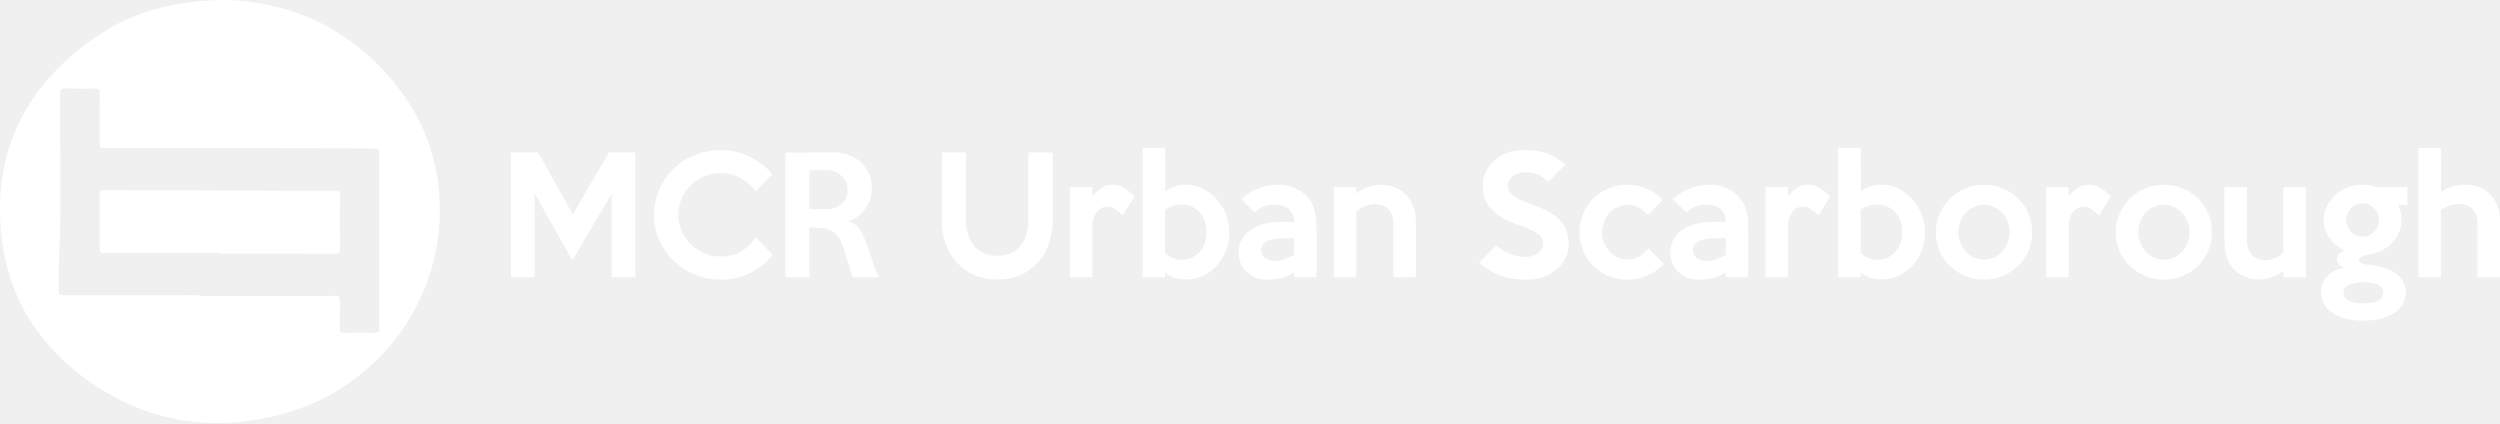
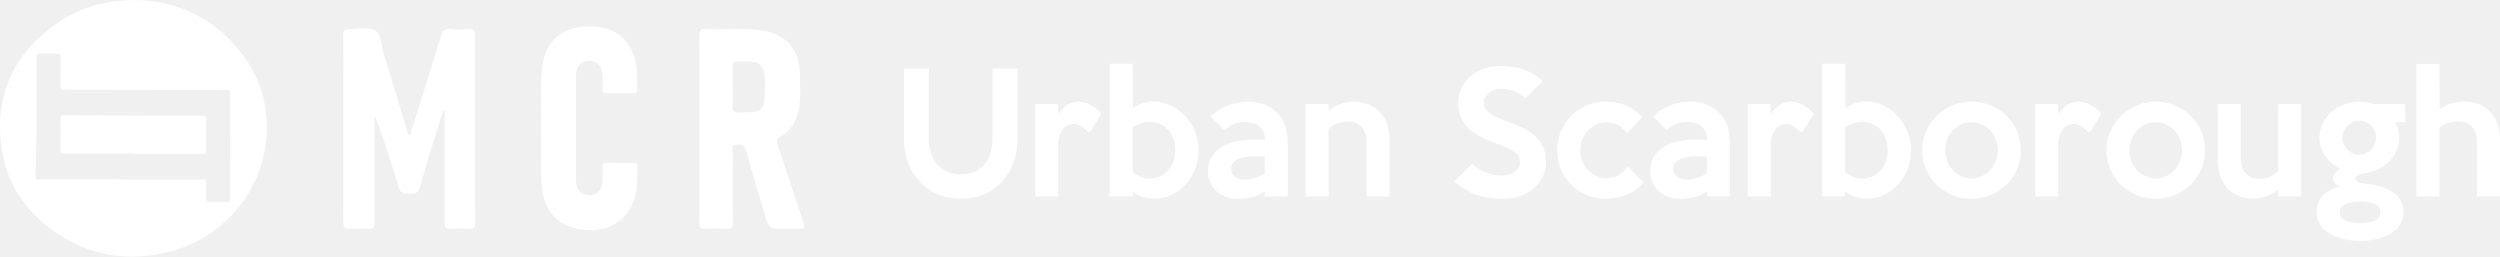
- <svg xmlns="http://www.w3.org/2000/svg" version="1.1" id="Layer_1" x="0px" y="0px" width="2366.195px" height="400.41px" viewBox="0 0 2366.195 400.41" enable-background="new 0 0 2366.195 400.41" xml:space="preserve">
-   <path fill="#FFFFFF" d="M365.24,69.157C323.19,22.949,269.938,1.177,213.04,0c-47.317,0.391-86.814,10.758-121.666,34.564  C24.592,80.187-7.623,143.346,1.527,224.609c6.556,58.223,36.256,103.996,84.069,137.185c54.895,38.1,115.529,47.405,179.917,30.574  c84.647-22.131,145.667-95.753,150.437-182.244C418.918,156.342,401.457,108.957,365.24,69.157z M359.103,310.007  c0.016,4.254-1.229,5.088-5.155,4.974c-9.585-0.288-19.187-0.204-28.779-0.028c-2.865,0.052-3.659-0.759-3.603-3.62  c0.188-8.971-0.096-17.948,0.156-26.918c0.096-3.393-0.687-4.373-4.25-4.361c-42.864,0.145-85.725,0.092-128.589,0.092  c0-0.242,0-0.486,0-0.726c-43.016,0-86.028-0.044-129.044,0.076c-3.44,0.012-4.497-0.774-4.374-4.337  c0.375-10.512,0.04-21.053,0.523-31.561c2.374-51.583,0.407-103.195,0.93-154.786c0.04-4.07,0.966-5.184,5.048-5.036  c9.273,0.332,18.571,0.26,27.849,0.024c3.536-0.092,4.721,0.742,4.665,4.513c-0.228,15.626,0.04,31.257-0.191,46.887  c-0.056,3.847,0.954,4.836,4.816,4.836c73.343,0.02,146.686,0.188,220.032,0.343c11.604,0.024,23.208,0.171,34.813,0.184  c3.539,0.004,5.199,0.686,5.183,5.107C358.919,200.448,358.939,255.229,359.103,310.007z" />
-   <path fill="#FFFFFF" d="M208.124,239.395c-36.352,0-72.7-0.064-109.053,0.092c-3.89,0.016-4.832-1.045-4.784-4.864  c0.224-16.858,0.184-33.724,0.02-50.582c-0.028-3.232,0.826-4.15,4.106-4.138c73.159,0.323,146.326,0.555,219.485,0.694  c3.073,0.004,3.831,0.87,3.803,3.863c-0.136,17.011-0.172,34.03,0.02,51.041c0.04,3.607-0.854,4.629-4.553,4.609  c-36.348-0.145-72.696-0.084-109.044-0.084C208.124,239.813,208.124,239.602,208.124,239.395z" />
+ <svg xmlns="http://www.w3.org/2000/svg" version="1.1" id="Layer_1" x="0px" y="0px" width="3900.488px" height="400.41px" viewBox="0 0 3900.488 400.41" enable-background="new 0 0 3900.488 400.41" xml:space="preserve">
+   <g>
+     <path fill="#FFFFFF" d="M691.324,172.515c-12.168,39.816-24.896,79.474-36.121,119.555c-3.006,10.725-9.016,9.865-16.691,9.844   c-7.625-0.025-13.688,0.877-16.729-9.76c-10.793-37.789-23.109-75.139-37.332-112.458c0,3.886,0,7.765,0,11.657   c0,51.801-0.158,103.609,0.166,155.413c0.055,7.722-1.624,10.928-9.943,10.286c-9.46-0.731-19.084-0.817-28.529,0.021   c-8.91,0.791-10.613-2.504-10.568-10.849c0.347-67.426,0.197-134.847,0.197-202.267c0-29.716,0.238-59.428-0.183-89.132   c-0.108-7.458,1.839-9.895,9.448-9.476c13.663,0.756,30.337-4.22,40.234,1.984c9.875,6.196,9.523,24.339,13.561,37.256   c12.479,39.851,24.509,79.848,36.664,119.806c0.766,2.531,0.936,5.282,3.947,7.455c16.252-51.813,32.646-103.313,48.396-155.019   c2.6-8.493,5.568-12.708,15.242-11.546c9.006,1.087,18.33,0.988,27.375,0.029c9.58-1.018,10.824,3.023,10.799,11.36   c-0.266,96.372-0.275,192.744,0.021,289.122c0.023,8.572-1.58,12.229-10.951,11.285c-9.06-0.914-18.324-0.787-27.396-0.023   c-8.073,0.686-9.334-2.685-9.302-9.771c0.244-54.475,0.14-108.939,0.14-163.416c0-3.77,0-7.545,0-11.32   C692.947,172.538,692.136,172.526,691.324,172.515z" />
+     <path fill="#FFFFFF" d="M844.111,200.139c1.188-31.577-1.715-63.238,1.617-94.753c4.256-40.28,31.092-64.041,71.949-64.417   c42.639-0.393,69.277,21.901,75.039,62.266c1.666,11.777,1.18,23.543,1.643,35.325c0.217,5.481-1.727,7.296-7.174,7.168   c-13.328-0.301-26.658-0.301-39.984,0c-5.463,0.128-7.396-1.699-7.193-7.18c0.293-7.978,0.354-16.026-0.305-23.977   c-1.021-12.297-8.352-19.298-19.586-19.639c-11.291-0.341-18.918,6.153-21.086,18.183c-0.467,2.601-0.455,5.308-0.455,7.968   c-0.021,52.552-0.027,105.113,0.014,157.665c0.008,3.027,0.098,6.143,0.769,9.066c2.577,11.318,9.968,16.975,21.188,16.547   c10.99-0.414,18.057-6.901,19.104-18.688c0.741-8.316,0.563-16.74,0.377-25.111c-0.104-4.834,1.436-6.795,6.506-6.695   c13.707,0.257,27.422,0.128,41.135,0.06c3.758-0.019,6.685,0.218,6.656,5.296c-0.104,18.627,0.639,37.313-6.011,55.235   c-12.069,32.601-44.088,49.501-82.491,43.47c-34.898-5.477-56.224-27.625-60.033-63.029   C842.396,263.376,845.341,231.723,844.111,200.139z" />
+     <path fill="#FFFFFF" d="M1091.175,199.81c0-47.999,0.27-96.001-0.229-143.995c-0.084-8.815,2.395-10.875,10.801-10.477   c29.252,1.399,58.682-2.261,87.82,2.237c36.689,5.661,57.998,30.093,58.383,67.268c0.192,18.611,1.768,37.315-1.666,55.856   c-3.355,18.143-12.144,32.874-27.986,42.431c-6.256,3.771-6.932,6.95-4.693,13.563c13.506,39.896,26.168,80.098,39.861,119.932   c3.261,9.479,0.814,11.023-7.916,10.382c-8.336-0.604-16.748-0.128-25.131-0.128c-20.844,0-20.813-0.011-26.793-20.413   c-9.916-33.896-20.449-67.624-29.467-101.748c-2.838-10.735-9.435-8.88-16.189-8.522c-8.758,0.455-4.393,7.572-4.43,11.347   c-0.375,36.563-0.492,73.141-0.018,109.704c0.109,8.202-2.277,10.326-10.13,9.81c-10.616-0.705-21.375-0.845-31.976,0.029   c-9.108,0.754-10.479-2.871-10.42-10.995C1091.359,297.332,1091.175,248.564,1091.175,199.81z M1143.14,163.385   c-0.771,9.17,1.721,12.281,11.563,12.148c36.59-0.498,37.766-2.237,38.932-38.633c1.424-44.193-11.133-40.632-42.842-40.58   c-0.379,0-0.76,0.035-1.135-0.012c-5.104-0.607-6.52,1.914-6.416,6.671c0.24,10.633,0.072,21.277,0.072,31.921   C1143.313,144.399,1143.925,153.951,1143.14,163.385z" />
+   </g>
+   <g>
+     <path fill="#FFFFFF" d="M321.701,184.46c0.028-2.993-0.73-3.859-3.803-3.863c-73.159-0.139-146.326-0.371-219.485-0.694   c-3.28-0.012-4.134,0.906-4.106,4.138c0.164,16.857,0.204,33.725-0.02,50.582c-0.048,3.818,0.894,4.88,4.784,4.863   c36.353-0.155,72.701-0.092,109.053-0.092c0,0.207,0,0.418,0,0.631c36.348,0,72.696-0.063,109.044,0.084   c3.699,0.021,4.593-1.002,4.553-4.608C321.529,218.49,321.565,201.471,321.701,184.46z" />
+     <path fill="#FFFFFF" d="M365.24,69.157C323.19,22.949,269.938,1.177,213.04,0c-47.317,0.391-86.814,10.758-121.666,34.564   C24.591,80.186-7.623,143.344,1.527,224.609c6.556,58.224,36.257,103.996,84.067,137.185   c54.896,38.098,115.529,47.405,179.917,30.574c84.649-22.131,145.668-95.753,150.438-182.244   C418.918,156.342,401.457,108.957,365.24,69.157z M359.104,310.006c0.016,4.254-1.229,5.088-5.155,4.978   c-9.585-0.288-19.188-0.204-28.779-0.028c-2.865,0.052-3.659-0.759-3.603-3.62c0.188-8.974-0.096-17.948,0.156-26.918   c0.096-3.396-0.687-4.373-4.25-4.358c-42.864,0.146-85.725,0.092-128.589,0.092c-0.002-0.244-0.002-0.488-0.002-0.729   c-43.016,0-86.028-0.044-129.044,0.076c-3.44,0.012-4.497-0.772-4.374-4.337c0.375-10.514,0.04-21.055,0.523-31.563   c2.374-51.583,0.407-103.197,0.93-154.788c0.04-4.07,0.966-5.184,5.048-5.036c9.273,0.332,18.571,0.26,27.849,0.024   c3.536-0.092,4.721,0.742,4.665,4.513c-0.228,15.626,0.04,31.257-0.191,46.887c-0.056,3.847,0.954,4.836,4.816,4.836   c73.343,0.02,146.686,0.188,220.032,0.343c11.604,0.024,23.208,0.171,34.813,0.184c3.539,0.004,5.199,0.686,5.183,5.107   C358.921,200.447,358.941,255.229,359.104,310.006z" />
+   </g>
  <g enable-background="new    ">
-     <path fill="#FFFFFF" d="M601.363,262.445h-22.445v-78.852l-37.211,62.757l-35.734-63.348v79.442h-22.445v-118.13h25.841   l32.781,58.622l34.258-58.622h24.955V262.445z" />
-     <path fill="#FFFFFF" d="M731.453,241.182c-5.907,7.188-13.068,12.897-21.485,17.129s-17.696,6.35-27.834,6.35   c-8.763,0-16.981-1.602-24.659-4.799c-7.679-3.198-14.36-7.554-20.041-13.068c-5.681-5.512-10.161-11.983-13.438-19.417   c-3.276-7.432-4.914-15.431-4.914-23.995s1.638-16.562,4.914-23.995c3.276-7.432,7.757-13.929,13.438-19.491   c5.68-5.561,12.362-9.917,20.041-13.068c7.678-3.149,15.896-4.726,24.659-4.726c10.138,0,19.418,2.118,27.834,6.35   c8.417,4.233,15.431,9.746,21.042,16.538l-15.8,16.243c-3.643-5.217-8.343-9.425-14.102-12.625c-5.759-3.198-12.085-4.8-18.975-4.8   c-5.514,0-10.705,1.06-15.578,3.175c-4.873,2.118-9.132,4.973-12.773,8.564c-3.643,3.595-6.522,7.778-8.638,12.552   c-2.118,4.775-3.175,9.87-3.175,15.283c0,5.315,1.057,10.361,3.175,15.135c2.116,4.776,4.995,8.959,8.638,12.552   c3.641,3.595,7.9,6.448,12.773,8.564c4.873,2.118,10.064,3.175,15.578,3.175c7.284,0,13.733-1.647,19.344-4.947   c5.611-3.297,10.286-7.652,14.028-13.068L731.453,241.182z" />
-     <path fill="#FFFFFF" d="M832.158,262.445h-25.204l-8.396-26.874c-0.884-2.954-1.989-5.66-3.313-8.122   c-1.327-2.459-2.923-4.577-4.788-6.35c-1.866-1.771-4.1-3.149-6.702-4.134c-2.603-0.983-5.671-1.477-9.206-1.477h-8.543v46.956   h-22.592V144.463l46.578-0.147c5.011,0,9.679,0.863,14.002,2.584c4.324,1.724,8.057,4.112,11.202,7.162   c3.143,3.053,5.6,6.645,7.369,10.779c1.768,4.135,2.653,8.615,2.653,13.438c0,3.446-0.54,6.792-1.615,10.041   c-1.075,3.248-2.591,6.252-4.547,9.007c-1.957,2.758-4.277,5.193-6.965,7.31c-2.69,2.118-5.648,3.717-8.874,4.799   c3.714,1.38,6.746,3.373,9.095,5.98c2.349,2.609,4.206,5.735,5.577,9.376c0.683,1.676,1.32,3.349,1.906,5.021   c0.586,1.675,1.198,3.421,1.834,5.241c0.637,1.823,1.322,3.791,2.056,5.907c0.733,2.117,1.539,4.455,2.42,7.014   c1.082,3.248,2.09,6.031,3.027,8.343C830.065,258.632,831.074,260.674,832.158,262.445z M802.33,179.902   c0-2.755-0.517-5.266-1.55-7.531c-1.034-2.263-2.437-4.231-4.208-5.906c-1.772-1.673-3.865-2.977-6.275-3.913   c-2.414-0.935-4.998-1.402-7.752-1.402h-16.538v36.768h16.538c2.755,0,5.339-0.418,7.752-1.255   c2.411-0.835,4.503-2.042,6.275-3.618c1.772-1.573,3.175-3.47,4.208-5.685S802.33,182.659,802.33,179.902z" />
-     <path fill="#FFFFFF" d="M996.355,144.315v64.086c0,7.877-1.182,15.209-3.544,22.001c-2.363,6.793-5.784,12.725-10.263,17.794   c-4.48,5.071-9.944,9.058-16.391,11.96c-6.448,2.902-13.806,4.356-22.075,4.356c-8.073,0-15.357-1.429-21.854-4.282   c-6.497-2.854-12.035-6.768-16.612-11.739c-4.578-4.97-8.099-10.828-10.558-17.571c-2.462-6.742-3.691-14.003-3.691-21.78v-64.824   h22.888v64.972c0,4.529,0.639,8.786,1.919,12.772c1.278,3.987,3.149,7.457,5.611,10.41c2.459,2.953,5.537,5.293,9.229,7.014   c3.692,1.724,7.9,2.585,12.625,2.585c5.021,0,9.376-0.813,13.068-2.437c3.691-1.625,6.742-3.888,9.155-6.793   c2.411-2.902,4.231-6.324,5.463-10.263c1.229-3.936,1.846-8.269,1.846-12.994v-65.267H996.355z" />
-     <path fill="#FFFFFF" d="M1073.877,185.956l-11.37,18.015c-2.067-2.263-4.356-4.257-6.866-5.979   c-2.51-1.722-5.046-2.584-7.604-2.584c-1.38,0-2.88,0.32-4.504,0.959c-1.625,0.642-3.152,1.698-4.578,3.175   c-1.428,1.477-2.635,3.422-3.618,5.833c-0.985,2.413-1.477,5.39-1.477,8.934v48.138h-21.263v-85.349h21.263v9.155   c2.559-3.641,5.39-6.446,8.491-8.417c3.101-1.968,6.571-2.953,10.41-2.953c3.74,0,7.406,1.011,11,3.027   C1067.354,179.928,1070.725,182.611,1073.877,185.956z" />
-     <path fill="#FFFFFF" d="M1163.506,219.771c0,6.005-1.013,11.716-3.034,17.128c-2.023,5.415-4.861,10.166-8.511,14.25   c-3.652,4.086-7.995,7.334-13.027,9.745c-5.034,2.411-10.56,3.618-16.577,3.618c-3.751,0-7.254-0.517-10.509-1.551   c-3.258-1.033-6.317-2.681-9.178-4.946v4.43h-21.263v-122.56h21.411l0.148,41.346c2.459-1.969,5.39-3.544,8.786-4.726   c3.396-1.181,6.963-1.771,10.706-1.771c5.217,0,10.286,1.158,15.209,3.47c4.921,2.314,9.303,5.489,13.142,9.524   c3.839,4.037,6.915,8.786,9.229,14.249C1162.348,207.441,1163.506,213.373,1163.506,219.771z M1141.947,219.771   c0-3.937-0.593-7.531-1.779-10.78c-1.186-3.248-2.842-6.028-4.965-8.343c-2.125-2.312-4.645-4.083-7.559-5.315   c-2.917-1.229-6.151-1.846-9.708-1.846c-2.275,0-4.894,0.468-7.856,1.402c-2.965,0.938-5.436,2.142-7.411,3.618v41.05   c4.642,4.233,9.879,6.35,15.712,6.35c3.359,0,6.495-0.639,9.411-1.92c2.914-1.278,5.408-3.075,7.484-5.39   c2.074-2.312,3.706-5.068,4.891-8.269C1141.354,227.131,1141.947,223.61,1141.947,219.771z" />
-     <path fill="#FFFFFF" d="M1246.048,262.445h-21.263v-4.577c-3.743,2.561-7.705,4.333-11.888,5.315   c-4.185,0.982-8.49,1.477-12.92,1.477c-4.134,0-7.876-0.616-11.222-1.846c-3.348-1.229-6.252-3.002-8.712-5.315   c-2.462-2.313-4.356-5.044-5.685-8.195c-1.329-3.149-1.994-6.646-1.994-10.484c0-4.822,1.057-9.03,3.175-12.625   c2.116-3.593,4.995-6.594,8.638-9.008c3.641-2.411,7.9-4.208,12.773-5.39c4.873-1.181,10.115-1.771,15.726-1.771h12.255   c0-5.021-1.624-9.008-4.873-11.961c-3.248-2.953-7.925-4.43-14.027-4.43c-2.953,0-6.005,0.542-9.155,1.624   c-3.152,1.085-6.301,3.053-9.451,5.907l-12.551-12.699c4.527-4.331,9.769-7.679,15.726-10.041   c5.955-2.362,12.083-3.544,18.384-3.544c5.906,0,11.165,0.937,15.777,2.806c4.609,1.871,8.334,4.282,11.169,7.235   c3.714,3.742,6.329,7.925,7.845,12.551c1.514,4.629,2.272,10.535,2.272,17.72V262.445z M1224.785,241.182v-15.8h-9.746   c-2.954,0-5.736,0.199-8.343,0.591c-2.609,0.395-4.873,1.06-6.792,1.993c-1.919,0.938-3.447,2.142-4.578,3.618   c-1.133,1.477-1.698,3.248-1.698,5.315c0,2.954,1.156,5.367,3.47,7.235c2.312,1.872,5.291,2.806,8.934,2.806   c3.149,0,6.276-0.491,9.377-1.477C1218.509,244.481,1221.633,243.053,1224.785,241.182z" />
-     <path fill="#FFFFFF" d="M1340.106,262.445h-21.263v-50.943c0-3.05-0.471-5.733-1.41-8.048c-0.939-2.312-2.199-4.231-3.781-5.759   c-1.583-1.524-3.387-2.657-5.413-3.396c-2.026-0.738-4.128-1.107-6.301-1.107c-3.263,0-6.477,0.568-9.64,1.698   c-3.163,1.133-6.029,2.931-8.6,5.39v62.166h-21.263v-85.349h21.263l0.148,6.35c1.277-1.278,2.854-2.46,4.725-3.544   c1.869-1.082,3.814-1.993,5.833-2.731c2.017-0.738,4.083-1.304,6.202-1.698c2.115-0.393,4.157-0.591,6.127-0.591   c4.331,0,8.491,0.689,12.479,2.067c3.986,1.38,7.53,3.495,10.631,6.35c3.102,2.856,5.586,6.548,7.457,11.074   c1.869,4.529,2.806,9.894,2.806,16.096V262.445z" />
-     <path fill="#FFFFFF" d="M1484.663,231.437c0,4.43-0.959,8.638-2.879,12.625c-1.92,3.986-4.602,7.508-8.047,10.558   c-3.447,3.053-7.531,5.489-12.256,7.31c-4.727,1.82-9.945,2.731-15.652,2.731c-5.119,0-9.723-0.295-13.807-0.886   c-4.086-0.591-7.925-1.525-11.518-2.806c-3.595-1.278-7.04-2.928-10.337-4.946c-3.299-2.017-6.719-4.453-10.262-7.31l16.242-16.391   c4.726,3.938,9.352,6.719,13.881,8.343c4.526,1.624,9.45,2.437,14.767,2.437c2.164,0,4.207-0.318,6.127-0.96   c1.92-0.639,3.592-1.499,5.021-2.584c1.426-1.082,2.559-2.362,3.396-3.839c0.834-1.477,1.254-3.102,1.254-4.873   c0-1.869-0.346-3.544-1.033-5.021c-0.689-1.477-1.92-2.902-3.691-4.282c-1.771-1.377-4.234-2.78-7.383-4.208   c-3.152-1.426-7.188-3.027-12.109-4.8c-4.332-1.573-8.489-3.37-12.478-5.39c-3.986-2.017-7.481-4.452-10.483-7.309   c-3.004-2.854-5.415-6.202-7.235-10.041c-1.822-3.84-2.732-8.366-2.732-13.585c0-5.021,1.009-9.646,3.027-13.881   c2.018-4.231,4.773-7.849,8.27-10.853c3.493-3.002,7.579-5.339,12.256-7.015c4.674-1.672,9.72-2.51,15.136-2.51   c9.055,0,16.686,1.182,22.887,3.544c6.203,2.362,11.715,5.81,16.539,10.336l-15.947,16.096c-2.953-2.854-6.254-5.044-9.895-6.571   c-3.643-1.525-7.924-2.289-12.846-2.289c-2.266,0-4.355,0.347-6.275,1.034c-1.92,0.689-3.57,1.602-4.947,2.731   c-1.38,1.133-2.487,2.462-3.322,3.987c-0.838,1.527-1.255,3.126-1.255,4.799c0,1.871,0.393,3.569,1.182,5.095   c0.786,1.527,2.115,3.004,3.985,4.43c1.869,1.428,4.357,2.856,7.457,4.282c3.102,1.428,6.965,2.979,11.592,4.651   c5.906,2.067,10.977,4.333,15.209,6.792c4.232,2.462,7.68,5.168,10.336,8.121c2.658,2.954,4.627,6.276,5.908,9.968   C1484.022,222.65,1484.663,226.811,1484.663,231.437z" />
-     <path fill="#FFFFFF" d="M1574.886,249.599c-4.333,4.924-9.55,8.664-15.652,11.223c-6.105,2.559-12.503,3.839-19.196,3.839   c-6.202,0-12.058-1.133-17.564-3.396c-5.51-2.263-10.293-5.39-14.349-9.376c-4.057-3.987-7.259-8.735-9.605-14.25   c-2.347-5.512-3.519-11.467-3.519-17.866c0-6.299,1.172-12.183,3.519-17.646c2.347-5.463,5.523-10.211,9.533-14.249   c4.008-4.035,8.766-7.21,14.272-9.524c5.508-2.312,11.412-3.47,17.713-3.47c6.497,0,12.674,1.182,18.531,3.544   c5.856,2.362,10.95,5.957,15.283,10.779l-14.323,14.618c-2.166-2.854-4.799-5.217-7.899-7.088   c-3.102-1.868-6.866-2.806-11.297-2.806c-3.248,0-6.326,0.69-9.229,2.067c-2.904,1.38-5.464,3.226-7.679,5.538   c-2.215,2.313-3.964,5.046-5.241,8.195c-1.281,3.151-1.92,6.497-1.92,10.041c0,3.543,0.639,6.892,1.92,10.041   c1.277,3.151,3.001,5.883,5.168,8.194c2.164,2.314,4.725,4.16,7.678,5.538c2.954,1.379,6.055,2.067,9.303,2.067   c4.231,0,8.071-1.009,11.518-3.027c3.445-2.017,6.202-4.601,8.27-7.753L1574.886,249.599z" />
-     <path fill="#FFFFFF" d="M1654.622,262.445h-21.264v-4.577c-3.742,2.561-7.703,4.333-11.887,5.315   c-4.186,0.982-8.49,1.477-12.92,1.477c-4.135,0-7.877-0.616-11.223-1.846c-3.348-1.229-6.253-3.002-8.712-5.315   c-2.462-2.313-4.356-5.044-5.686-8.195c-1.328-3.149-1.993-6.646-1.993-10.484c0-4.822,1.057-9.03,3.175-12.625   c2.116-3.593,4.995-6.594,8.639-9.008c3.641-2.411,7.899-4.208,12.772-5.39c4.873-1.181,10.115-1.771,15.726-1.771h12.256   c0-5.021-1.624-9.008-4.872-11.961c-3.249-2.953-7.926-4.43-14.028-4.43c-2.953,0-6.006,0.542-9.155,1.624   c-3.151,1.085-6.301,3.053-9.45,5.907l-12.551-12.699c4.526-4.331,9.769-7.679,15.726-10.041   c5.955-2.362,12.083-3.544,18.384-3.544c5.906,0,11.165,0.937,15.777,2.806c4.609,1.871,8.333,4.282,11.169,7.235   c3.715,3.742,6.329,7.925,7.845,12.551c1.514,4.629,2.272,10.535,2.272,17.72V262.445z M1633.358,241.182v-15.8h-9.745   c-2.953,0-5.736,0.199-8.343,0.591c-2.61,0.395-4.873,1.06-6.793,1.993c-1.92,0.938-3.447,2.142-4.577,3.618   c-1.133,1.477-1.698,3.248-1.698,5.315c0,2.954,1.155,5.367,3.47,7.235c2.312,1.872,5.291,2.806,8.934,2.806   c3.149,0,6.275-0.491,9.377-1.477C1627.083,244.481,1630.207,243.053,1633.358,241.182z" />
-     <path fill="#FFFFFF" d="M1732.29,185.956l-11.37,18.015c-2.067-2.263-4.356-4.257-6.866-5.979   c-2.511-1.722-5.046-2.584-7.604-2.584c-1.38,0-2.88,0.32-4.504,0.959c-1.624,0.642-3.151,1.698-4.577,3.175   c-1.429,1.477-2.635,3.422-3.618,5.833c-0.985,2.413-1.477,5.39-1.477,8.934v48.138h-21.264v-85.349h21.264v9.155   c2.559-3.641,5.39-6.446,8.49-8.417c3.102-1.968,6.571-2.953,10.41-2.953c3.74,0,7.406,1.011,11.001,3.027   C1725.768,179.928,1729.138,182.611,1732.29,185.956z" />
-     <path fill="#FFFFFF" d="M1821.919,219.771c0,6.005-1.013,11.716-3.034,17.128c-2.023,5.415-4.861,10.166-8.512,14.25   c-3.652,4.086-7.994,7.334-13.026,9.745c-5.034,2.411-10.56,3.618-16.577,3.618c-3.752,0-7.254-0.517-10.51-1.551   c-3.258-1.033-6.316-2.681-9.178-4.946v4.43h-21.264v-122.56h21.411l0.147,41.346c2.46-1.969,5.39-3.544,8.786-4.726   c3.396-1.181,6.963-1.771,10.706-1.771c5.216,0,10.285,1.158,15.209,3.47c4.921,2.314,9.303,5.489,13.142,9.524   c3.839,4.037,6.915,8.786,9.229,14.249C1820.761,207.441,1821.919,213.373,1821.919,219.771z M1800.36,219.771   c0-3.937-0.593-7.531-1.779-10.78c-1.186-3.248-2.843-6.028-4.965-8.343c-2.125-2.312-4.645-4.083-7.559-5.315   c-2.916-1.229-6.151-1.846-9.709-1.846c-2.274,0-4.894,0.468-7.855,1.402c-2.965,0.938-5.437,2.142-7.411,3.618v41.05   c4.643,4.233,9.88,6.35,15.712,6.35c3.359,0,6.495-0.639,9.411-1.92c2.914-1.278,5.408-3.075,7.485-5.39   c2.073-2.312,3.705-5.068,4.891-8.269C1799.768,227.131,1800.36,223.61,1800.36,219.771z" />
-     <path fill="#FFFFFF" d="M1923.362,219.771c0,6.399-1.181,12.329-3.544,17.793c-2.362,5.463-5.61,10.188-9.745,14.176   c-4.135,3.986-8.984,7.138-14.545,9.45c-5.563,2.312-11.494,3.47-17.793,3.47c-6.302,0-12.208-1.158-17.72-3.47   c-5.515-2.313-10.336-5.486-14.471-9.524c-4.135-4.035-7.384-8.786-9.746-14.249c-2.362-5.464-3.544-11.345-3.544-17.646   c0-6.202,1.205-12.035,3.618-17.498c2.411-5.464,5.685-10.237,9.819-14.323c4.135-4.084,8.957-7.284,14.471-9.599   c5.512-2.312,11.37-3.47,17.572-3.47c6.299,0,12.23,1.158,17.793,3.47c5.561,2.314,10.41,5.464,14.545,9.45   c4.135,3.987,7.383,8.738,9.745,14.25C1922.182,207.565,1923.362,213.473,1923.362,219.771z M1902.1,219.771   c0-3.642-0.64-7.037-1.915-10.189c-1.276-3.149-3.019-5.906-5.227-8.269c-2.208-2.363-4.785-4.209-7.729-5.537   c-2.944-1.329-6.084-1.994-9.421-1.994c-3.336,0-6.479,0.665-9.423,1.994c-2.943,1.328-5.521,3.174-7.729,5.537   c-2.208,2.362-3.95,5.119-5.227,8.269c-1.275,3.152-1.912,6.548-1.912,10.189c0,3.643,0.637,7.039,1.912,10.188   c1.276,3.151,3.019,5.906,5.227,8.269c2.208,2.363,4.785,4.209,7.729,5.537c2.944,1.329,6.087,1.994,9.423,1.994   c3.337,0,6.477-0.665,9.421-1.994c2.943-1.328,5.521-3.174,7.729-5.537c2.208-2.362,3.95-5.117,5.227-8.269   C1901.46,226.811,1902.1,223.414,1902.1,219.771z" />
-     <path fill="#FFFFFF" d="M1997.932,185.956l-11.37,18.015c-2.067-2.263-4.356-4.257-6.866-5.979   c-2.511-1.722-5.046-2.584-7.604-2.584c-1.38,0-2.88,0.32-4.504,0.959c-1.624,0.642-3.151,1.698-4.577,3.175   c-1.429,1.477-2.635,3.422-3.618,5.833c-0.985,2.413-1.477,5.39-1.477,8.934v48.138h-21.264v-85.349h21.264v9.155   c2.559-3.641,5.39-6.446,8.49-8.417c3.102-1.968,6.571-2.953,10.41-2.953c3.74,0,7.406,1.011,11.001,3.027   C1991.409,179.928,1994.779,182.611,1997.932,185.956z" />
-     <path fill="#FFFFFF" d="M2093.614,219.771c0,6.399-1.181,12.329-3.544,17.793c-2.362,5.463-5.61,10.188-9.745,14.176   c-4.135,3.986-8.984,7.138-14.545,9.45c-5.563,2.312-11.494,3.47-17.793,3.47c-6.302,0-12.208-1.158-17.72-3.47   c-5.515-2.313-10.336-5.486-14.471-9.524c-4.135-4.035-7.384-8.786-9.746-14.249c-2.362-5.464-3.544-11.345-3.544-17.646   c0-6.202,1.205-12.035,3.618-17.498c2.411-5.464,5.685-10.237,9.819-14.323c4.135-4.084,8.957-7.284,14.471-9.599   c5.512-2.312,11.37-3.47,17.572-3.47c6.299,0,12.23,1.158,17.793,3.47c5.561,2.314,10.41,5.464,14.545,9.45   c4.135,3.987,7.383,8.738,9.745,14.25C2092.434,207.565,2093.614,213.473,2093.614,219.771z M2072.352,219.771   c0-3.642-0.64-7.037-1.915-10.189c-1.276-3.149-3.019-5.906-5.227-8.269c-2.208-2.363-4.785-4.209-7.729-5.537   c-2.944-1.329-6.084-1.994-9.421-1.994c-3.336,0-6.479,0.665-9.423,1.994c-2.943,1.328-5.521,3.174-7.729,5.537   c-2.208,2.362-3.95,5.119-5.227,8.269c-1.275,3.152-1.912,6.548-1.912,10.189c0,3.643,0.637,7.039,1.912,10.188   c1.276,3.151,3.019,5.906,5.227,8.269c2.208,2.363,4.785,4.209,7.729,5.537c2.944,1.329,6.087,1.994,9.423,1.994   c3.337,0,6.477-0.665,9.421-1.994c2.943-1.328,5.521-3.174,7.729-5.537c2.208-2.362,3.95-5.117,5.227-8.269   C2071.712,226.811,2072.352,223.414,2072.352,219.771z" />
-     <path fill="#FFFFFF" d="M2182.507,262.445h-21.264v-6.497c-1.38,1.38-2.979,2.584-4.799,3.617c-1.823,1.034-3.742,1.92-5.759,2.658   c-2.019,0.738-4.086,1.304-6.202,1.698c-2.118,0.393-4.111,0.591-5.98,0.591c-4.333,0-8.49-0.69-12.477-2.067   c-3.987-1.377-7.508-3.493-10.559-6.35c-3.052-2.854-5.488-6.546-7.309-11.074c-1.823-4.527-2.732-9.894-2.732-16.096v-51.829   h21.264v50.796c0,3.053,0.466,5.735,1.402,8.048c0.935,2.313,2.165,4.233,3.692,5.759c1.524,1.527,3.297,2.657,5.315,3.396   c2.017,0.738,4.109,1.107,6.275,1.107c6.89,0,12.847-2.362,17.867-7.088v-62.018h21.264V262.445z" />
-     <path fill="#FFFFFF" d="M2278.633,193.93h-9.008c2.264,4.431,3.396,9.155,3.396,14.176c0,3.84-0.716,7.557-2.142,11.148   c-1.428,3.595-3.47,6.866-6.128,9.819c-2.657,2.954-5.883,5.464-9.672,7.531c-3.79,2.067-8.047,3.447-12.772,4.135   c-3.248,0.493-5.685,1.255-7.31,2.288c-1.624,1.034-2.437,2.067-2.437,3.102c0,1.033,0.813,1.993,2.437,2.879   c1.625,0.887,4.062,1.477,7.31,1.772c11.023,0.985,19.565,3.742,25.619,8.269c6.055,4.527,9.081,10.532,9.081,18.015   c0,3.84-0.932,7.384-2.796,10.632c-1.864,3.249-4.536,6.055-8.018,8.417s-7.674,4.183-12.579,5.464   c-4.905,1.277-10.396,1.919-16.476,1.919c-6.182,0-11.748-0.642-16.7-1.919c-4.953-1.281-9.196-3.078-12.727-5.39   c-3.529-2.314-6.227-5.095-8.091-8.344c-1.864-3.248-2.794-6.843-2.794-10.779c0-5.906,1.684-10.853,5.055-14.84   c3.371-3.986,8.866-6.963,16.487-8.934c-2.362-0.886-4.061-2.09-5.094-3.617c-1.034-1.525-1.503-3.076-1.403-4.651   c0.097-1.574,0.762-3.076,1.993-4.504c1.23-1.426,2.979-2.533,5.249-3.322c-2.579-1.182-5.032-2.707-7.362-4.578   c-2.33-1.868-4.437-4.035-6.319-6.497c-1.883-2.459-3.371-5.216-4.46-8.269c-1.091-3.051-1.636-6.299-1.636-9.746   c0-4.626,0.983-8.956,2.953-12.994c1.969-4.035,4.626-7.554,7.974-10.558c3.346-3.002,7.235-5.364,11.666-7.088   c4.43-1.721,9.104-2.584,14.027-2.584c4.822,0,9.303,0.738,13.438,2.215h29.237V193.93z M2255.745,277.063   c0-3.446-1.742-5.957-5.222-7.53c-3.481-1.576-7.967-2.362-13.458-2.362c-5.883,0-10.519,0.835-13.9,2.51   c-3.383,1.673-5.074,4.135-5.074,7.383c0,3.346,1.766,5.856,5.295,7.531c3.53,1.673,8.09,2.51,13.68,2.51   c5.686,0,10.222-0.812,13.604-2.437C2254.052,283.044,2255.745,280.509,2255.745,277.063z M2251.758,208.105   c0-2.164-0.415-4.183-1.243-6.054c-0.831-1.869-1.952-3.519-3.364-4.947c-1.414-1.426-3.073-2.559-4.975-3.396   c-1.9-0.836-3.924-1.256-6.07-1.256c-2.146,0-4.144,0.42-5.996,1.256c-1.855,0.837-3.488,1.97-4.9,3.396   c-1.414,1.429-2.536,3.078-3.364,4.947c-0.83,1.871-1.243,3.89-1.243,6.054c0,2.167,0.413,4.209,1.243,6.128   c0.828,1.92,1.95,3.595,3.364,5.021c1.412,1.429,3.045,2.562,4.9,3.396c1.853,0.838,3.851,1.255,5.996,1.255   c2.146,0,4.17-0.417,6.07-1.255c1.901-0.835,3.561-1.968,4.975-3.396c1.412-1.426,2.533-3.101,3.364-5.021   C2251.343,212.314,2251.758,210.272,2251.758,208.105z" />
-     <path fill="#FFFFFF" d="M2366.195,262.445h-21.264v-51.091c0-3.051-0.471-5.733-1.409-8.048c-0.939-2.312-2.176-4.231-3.708-5.759   c-1.532-1.525-3.313-2.658-5.339-3.396s-4.128-1.107-6.301-1.107c-3.263,0-6.377,0.494-9.342,1.477   c-2.968,0.985-5.833,2.363-8.602,4.135v63.79h-21.264V140.033h21.264l0.147,41.937c3.149-2.46,6.793-4.282,10.927-5.464   c4.135-1.181,8.122-1.771,11.961-1.771c4.43,0,8.613,0.715,12.552,2.141c3.936,1.429,7.432,3.595,10.483,6.497   c3.051,2.905,5.464,6.548,7.235,10.927c1.772,4.382,2.658,9.575,2.658,15.579V262.445z" />
+     <path fill="#FFFFFF" d="M1587.638,107.029v108.202c0,13.3-1.994,25.68-5.983,37.147c-3.989,11.469-9.766,21.484-17.327,30.043   c-7.565,8.563-16.79,15.294-27.674,20.194c-10.888,4.9-23.311,7.354-37.272,7.354c-13.63,0-25.929-2.411-36.898-7.229   c-10.97-4.819-20.319-11.426-28.048-19.821c-7.729-8.391-13.673-18.281-17.826-29.668c-4.156-11.383-6.232-23.642-6.232-36.773   V107.029h38.644v109.698c0,7.646,1.079,14.834,3.241,21.565c2.158,6.731,5.318,12.591,9.474,17.577   c4.153,4.986,9.349,8.936,15.582,11.842c6.233,2.91,13.338,4.363,21.316,4.363c8.477,0,15.832-1.371,22.064-4.113   c6.233-2.743,11.383-6.564,15.458-11.469c4.071-4.9,7.144-10.678,9.225-17.327c2.076-6.646,3.116-13.962,3.116-21.939V107.029   H1587.638z" />
+     <path fill="#FFFFFF" d="M1718.526,177.336l-19.197,30.416c-3.491-3.821-7.355-7.187-11.593-10.097   c-4.238-2.906-8.52-4.363-12.84-4.363c-2.33,0-4.861,0.542-7.604,1.62c-2.742,1.083-5.321,2.867-7.729,5.36   c-2.412,2.493-4.449,5.777-6.108,9.849c-1.663,4.074-2.493,9.1-2.493,15.083v81.276h-35.901V162.377h35.901v15.458   c4.32-6.147,9.1-10.885,14.335-14.211c5.236-3.323,11.095-4.986,17.577-4.986c6.315,0,12.505,1.706,18.574,5.11   C1707.513,167.157,1713.205,171.688,1718.526,177.336z" />
+     <path fill="#FFFFFF" d="M1869.856,234.429c0,10.141-1.71,19.781-5.123,28.921c-3.417,9.143-8.208,17.163-14.371,24.059   c-6.167,6.898-13.498,12.384-21.994,16.454c-8.5,4.071-17.83,6.108-27.989,6.108c-6.334,0-12.248-0.872-17.744-2.617   c-5.5-1.746-10.666-4.527-15.497-8.353v7.479h-35.901V99.55h36.15l0.249,69.809c4.153-3.323,9.1-5.984,14.834-7.979   s11.757-2.992,18.075-2.992c8.808,0,17.366,1.956,25.679,5.859c8.309,3.907,15.707,9.268,22.189,16.081   c6.482,6.816,11.675,14.834,15.582,24.059C1867.901,213.611,1869.856,223.627,1869.856,234.429z M1833.457,234.429   c0-6.646-1.001-12.715-3.003-18.2c-2.002-5.484-4.799-10.179-8.383-14.086c-3.588-3.903-7.842-6.895-12.762-8.976   c-4.924-2.076-10.386-3.116-16.393-3.116c-3.841,0-8.262,0.791-13.264,2.369c-5.006,1.581-9.178,3.614-12.513,6.107v69.31   c7.838,7.148,16.681,10.721,26.529,10.721c5.672,0,10.966-1.079,15.89-3.241c4.92-2.158,9.131-5.193,12.637-9.101   c3.502-3.903,6.256-8.558,8.258-13.961C1832.456,246.855,1833.457,240.911,1833.457,234.429z" />
+     <path fill="#FFFFFF" d="M2009.222,306.48h-35.901v-7.729c-6.319,4.324-13.007,7.315-20.07,8.975   c-7.066,1.66-14.335,2.493-21.815,2.493c-6.981,0-13.299-1.04-18.948-3.116c-5.652-2.076-10.557-5.067-14.709-8.975   c-4.157-3.903-7.355-8.516-9.599-13.837c-2.244-5.317-3.366-11.22-3.366-17.702c0-8.142,1.784-15.247,5.36-21.315   c3.572-6.065,8.434-11.134,14.584-15.209c6.147-4.07,13.338-7.105,21.566-9.1c8.227-1.994,17.078-2.992,26.552-2.992h20.693   c0-8.477-2.742-15.208-8.227-20.194s-13.381-7.479-23.685-7.479c-4.986,0-10.14,0.916-15.457,2.743   c-5.321,1.831-10.639,5.153-15.957,9.973l-21.191-21.441c7.643-7.312,16.494-12.964,26.552-16.953   c10.055-3.989,20.401-5.983,31.04-5.983c9.973,0,18.851,1.581,26.638,4.736c7.783,3.159,14.071,7.23,18.858,12.217   c6.271,6.318,10.685,13.381,13.245,21.191c2.556,7.814,3.837,17.787,3.837,29.918V306.48z M1973.321,270.579v-26.677h-16.455   c-4.986,0-9.685,0.335-14.086,0.998c-4.406,0.666-8.228,1.788-11.468,3.365c-3.241,1.582-5.82,3.615-7.729,6.108   c-1.913,2.493-2.867,5.484-2.867,8.976c0,4.986,1.952,9.061,5.859,12.216c3.903,3.159,8.933,4.737,15.083,4.737   c5.317,0,10.596-0.83,15.832-2.493C1962.725,276.149,1968,273.738,1973.321,270.579z" />
+     <path fill="#FFFFFF" d="M2168.031,306.48h-35.901v-86.014c0-5.149-0.795-9.68-2.38-13.587c-1.585-3.903-3.712-7.145-6.385-9.724   c-2.673-2.575-5.719-4.487-9.139-5.734c-3.421-1.246-6.97-1.869-10.639-1.869c-5.509,0-10.935,0.958-16.276,2.867   c-5.34,1.912-10.178,4.947-14.518,9.1V306.48h-35.901V162.377h35.901l0.249,10.721c2.158-2.158,4.819-4.152,7.978-5.983   c3.156-1.827,6.439-3.366,9.848-4.612c3.405-1.247,6.896-2.201,10.472-2.867c3.572-0.662,7.021-0.997,10.347-0.997   c7.313,0,14.336,1.164,21.066,3.49c6.732,2.329,12.716,5.901,17.951,10.721c5.236,4.822,9.432,11.056,12.59,18.698   c3.156,7.646,4.737,16.704,4.737,27.175V306.48z" />
+     <path fill="#FFFFFF" d="M2412.103,254.125c0,7.479-1.62,14.584-4.861,21.315c-3.241,6.732-7.771,12.677-13.587,17.826   c-5.82,5.154-12.716,9.268-20.693,12.341c-7.979,3.074-16.79,4.612-26.427,4.612c-8.645,0-16.416-0.498-23.312-1.495   c-6.899-0.998-13.381-2.575-19.446-4.737c-6.069-2.158-11.885-4.943-17.452-8.352c-5.57-3.405-11.344-7.519-17.327-12.342   l27.424-27.674c7.979,6.65,15.789,11.344,23.436,14.087c7.644,2.742,15.957,4.113,24.932,4.113c3.654,0,7.105-0.537,10.347-1.62   c3.241-1.079,6.065-2.532,8.477-4.363c2.407-1.827,4.32-3.989,5.734-6.482c1.41-2.493,2.119-5.235,2.119-8.228   c0-3.155-0.584-5.983-1.745-8.477c-1.165-2.493-3.241-4.9-6.232-7.229c-2.992-2.326-7.148-4.694-12.467-7.105   c-5.32-2.408-12.134-5.111-20.443-8.103c-7.315-2.657-14.336-5.691-21.066-9.101c-6.732-3.404-12.633-7.519-17.701-12.341   c-5.072-4.818-9.143-10.472-12.217-16.953c-3.078-6.482-4.612-14.125-4.612-22.938c0-8.477,1.702-16.287,5.11-23.436   c3.405-7.144,8.061-13.252,13.963-18.324c5.896-5.068,12.796-9.014,20.692-11.842c7.892-2.825,16.411-4.239,25.555-4.239   c15.29,0,28.172,1.995,38.644,5.984c10.471,3.988,19.777,9.809,27.923,17.451l-26.926,27.176   c-4.986-4.819-10.557-8.516-16.704-11.095c-6.15-2.575-13.381-3.864-21.689-3.864c-3.826,0-7.355,0.584-10.596,1.745   c-3.242,1.165-6.027,2.703-8.353,4.612c-2.329,1.913-4.2,4.156-5.61,6.731c-1.414,2.579-2.119,5.278-2.119,8.103   c0,3.159,0.662,6.026,1.995,8.602c1.328,2.579,3.572,5.072,6.731,7.479c3.155,2.411,7.355,4.822,12.59,7.23   c5.236,2.411,11.758,5.028,19.571,7.853c9.973,3.491,18.531,7.316,25.68,11.469c7.145,4.156,12.964,8.726,17.452,13.712   c4.487,4.986,7.811,10.597,9.973,16.829C2411.021,239.29,2412.103,246.314,2412.103,254.125z" />
+     <path fill="#FFFFFF" d="M2564.434,284.79c-7.316,8.313-16.124,14.628-26.428,18.948c-10.308,4.32-21.109,6.481-32.41,6.481   c-10.472,0-20.358-1.912-29.657-5.733c-9.303-3.822-17.378-9.101-24.227-15.832c-6.848-6.731-12.255-14.748-16.217-24.059   c-3.962-9.307-5.94-19.36-5.94-30.167c0-10.635,1.979-20.568,5.94-29.793s9.326-17.241,16.097-24.059   c6.767-6.813,14.799-12.174,24.098-16.081c9.299-3.903,19.268-5.858,29.906-5.858c10.97,0,21.397,1.994,31.288,5.983   c9.887,3.989,18.488,10.059,25.805,18.2l-24.184,24.682c-3.658-4.818-8.103-8.808-13.339-11.967   c-5.235-3.155-11.593-4.737-19.072-4.737c-5.484,0-10.682,1.165-15.582,3.49c-4.904,2.33-9.225,5.446-12.964,9.35   c-3.74,3.907-6.693,8.52-8.851,13.837c-2.162,5.321-3.241,10.97-3.241,16.953s1.079,11.636,3.241,16.953   c2.157,5.321,5.067,9.934,8.726,13.837c3.654,3.907,7.978,7.024,12.964,9.35c4.986,2.329,10.223,3.49,15.707,3.49   c7.145,0,13.627-1.702,19.446-5.11c5.816-3.405,10.472-7.769,13.962-13.09L2564.434,284.79z" />
+     <path fill="#FFFFFF" d="M2699.061,306.48h-35.901v-7.729c-6.318,4.324-13.007,7.315-20.069,8.975   c-7.066,1.66-14.336,2.493-21.814,2.493c-6.981,0-13.3-1.04-18.948-3.116c-5.652-2.076-10.557-5.067-14.71-8.975   c-4.156-3.903-7.354-8.516-9.599-13.837c-2.243-5.317-3.365-11.22-3.365-17.702c0-8.142,1.784-15.247,5.36-21.315   c3.572-6.065,8.434-11.134,14.585-15.209c6.146-4.07,13.338-7.105,21.565-9.1s17.078-2.992,26.552-2.992h20.693   c0-8.477-2.743-15.208-8.228-20.194c-5.485-4.986-13.381-7.479-23.685-7.479c-4.986,0-10.141,0.916-15.458,2.743   c-5.321,1.831-10.639,5.153-15.956,9.973l-21.191-21.441c7.643-7.312,16.493-12.964,26.552-16.953   c10.055-3.989,20.401-5.983,31.04-5.983c9.973,0,18.851,1.581,26.638,4.736c7.783,3.159,14.07,7.23,18.857,12.217   c6.272,6.318,10.686,13.381,13.245,21.191c2.556,7.814,3.837,17.787,3.837,29.918V306.48z M2663.159,270.579v-26.677h-16.454   c-4.986,0-9.685,0.335-14.086,0.998c-4.406,0.666-8.228,1.788-11.469,3.365c-3.241,1.582-5.82,3.615-7.729,6.108   c-1.913,2.493-2.867,5.484-2.867,8.976c0,4.986,1.951,9.061,5.858,12.216c3.903,3.159,8.933,4.737,15.084,4.737   c5.317,0,10.596-0.83,15.831-2.493C2652.563,276.149,2657.838,273.738,2663.159,270.579z" />
+     <path fill="#FFFFFF" d="M2830.196,177.336l-19.197,30.416c-3.49-3.821-7.354-7.187-11.593-10.097   c-4.238-2.906-8.52-4.363-12.84-4.363c-2.329,0-4.861,0.542-7.604,1.62c-2.743,1.083-5.321,2.867-7.729,5.36   c-2.411,2.493-4.448,5.777-6.107,9.849c-1.664,4.074-2.493,9.1-2.493,15.083v81.276h-35.901V162.377h35.901v15.458   c4.319-6.147,9.1-10.885,14.335-14.211c5.235-3.323,11.095-4.986,17.577-4.986c6.314,0,12.504,1.706,18.573,5.11   C2819.184,167.157,2824.875,171.688,2830.196,177.336z" />
+     <path fill="#FFFFFF" d="M2981.527,234.429c0,10.141-1.71,19.781-5.122,28.921c-3.417,9.143-8.208,17.163-14.371,24.059   c-6.167,6.898-13.498,12.384-21.994,16.454c-8.5,4.071-17.83,6.108-27.989,6.108c-6.334,0-12.248-0.872-17.744-2.617   c-5.501-1.746-10.666-4.527-15.496-8.353v7.479h-35.901V99.55h36.15l0.249,69.809c4.153-3.323,9.101-5.984,14.834-7.979   c5.734-1.994,11.757-2.992,18.075-2.992c8.809,0,17.367,1.956,25.68,5.859c8.31,3.907,15.707,9.268,22.189,16.081   c6.481,6.816,11.675,14.834,15.582,24.059C2979.572,213.611,2981.527,223.627,2981.527,234.429z M2945.128,234.429   c0-6.646-1.001-12.715-3.004-18.2c-2.002-5.484-4.799-10.179-8.383-14.086c-3.588-3.903-7.842-6.895-12.762-8.976   c-4.924-2.076-10.386-3.116-16.393-3.116c-3.841,0-8.263,0.791-13.265,2.369c-5.006,1.581-9.178,3.614-12.512,6.107v69.31   c7.838,7.148,16.681,10.721,26.528,10.721c5.672,0,10.966-1.079,15.89-3.241c4.92-2.158,9.131-5.193,12.637-9.101   c3.503-3.903,6.257-8.558,8.259-13.961C2944.127,246.855,2945.128,240.911,2945.128,234.429z" />
+     <path fill="#FFFFFF" d="M3152.805,234.429c0,10.807-1.994,20.817-5.983,30.042s-9.474,17.203-16.454,23.935   c-6.981,6.731-15.17,12.053-24.558,15.956c-9.393,3.903-19.408,5.858-30.043,5.858c-10.639,0-20.61-1.955-29.917-5.858   c-9.311-3.903-17.452-9.264-24.433-16.081c-6.981-6.813-12.466-14.834-16.455-24.059s-5.983-19.154-5.983-29.793   c0-10.471,2.033-20.319,6.108-29.544c4.07-9.225,9.599-17.284,16.579-24.183c6.98-6.896,15.122-12.299,24.433-16.206   c9.307-3.903,19.197-5.858,29.668-5.858c10.635,0,20.65,1.955,30.043,5.858c9.388,3.907,17.576,9.225,24.558,15.956   c6.98,6.731,12.465,14.753,16.454,24.059C3150.811,213.821,3152.805,223.794,3152.805,234.429z M3116.903,234.429   c0-6.147-1.078-11.881-3.232-17.202c-2.154-5.317-5.096-9.973-8.824-13.962c-3.728-3.989-8.079-7.105-13.05-9.35   c-4.971-2.243-10.272-3.365-15.905-3.365s-10.938,1.122-15.909,3.365c-4.971,2.244-9.322,5.36-13.05,9.35   c-3.729,3.989-6.669,8.645-8.823,13.962c-2.154,5.321-3.229,11.055-3.229,17.202c0,6.151,1.075,11.886,3.229,17.203   c2.154,5.321,5.095,9.972,8.823,13.961c3.728,3.989,8.079,7.105,13.05,9.35s10.276,3.365,15.909,3.365s10.935-1.121,15.905-3.365   s9.322-5.36,13.05-9.35c3.729-3.989,6.67-8.64,8.824-13.961C3115.825,246.314,3116.903,240.58,3116.903,234.429z" />
+     <path fill="#FFFFFF" d="M3278.707,177.336l-19.197,30.416c-3.49-3.821-7.354-7.187-11.593-10.097   c-4.238-2.906-8.52-4.363-12.84-4.363c-2.329,0-4.861,0.542-7.604,1.62c-2.743,1.083-5.321,2.867-7.729,5.36   c-2.411,2.493-4.448,5.777-6.107,9.849c-1.664,4.074-2.493,9.1-2.493,15.083v81.276h-35.901V162.377h35.901v15.458   c4.319-6.147,9.1-10.885,14.335-14.211c5.235-3.323,11.095-4.986,17.577-4.986c6.314,0,12.504,1.706,18.573,5.11   C3267.694,167.157,3273.386,171.688,3278.707,177.336z" />
+     <path fill="#FFFFFF" d="M3440.26,234.429c0,10.807-1.994,20.817-5.983,30.042s-9.474,17.203-16.454,23.935   c-6.981,6.731-15.17,12.053-24.558,15.956c-9.393,3.903-19.408,5.858-30.043,5.858c-10.639,0-20.61-1.955-29.917-5.858   c-9.311-3.903-17.452-9.264-24.433-16.081c-6.981-6.813-12.466-14.834-16.455-24.059s-5.983-19.154-5.983-29.793   c0-10.471,2.033-20.319,6.108-29.544c4.07-9.225,9.599-17.284,16.579-24.183c6.98-6.896,15.122-12.299,24.433-16.206   c9.307-3.903,19.197-5.858,29.668-5.858c10.635,0,20.65,1.955,30.043,5.858c9.388,3.907,17.576,9.225,24.558,15.956   c6.98,6.731,12.465,14.753,16.454,24.059C3438.266,213.821,3440.26,223.794,3440.26,234.429z M3404.358,234.429   c0-6.147-1.078-11.881-3.232-17.202c-2.154-5.317-5.096-9.973-8.824-13.962c-3.728-3.989-8.079-7.105-13.05-9.35   c-4.971-2.243-10.272-3.365-15.905-3.365s-10.938,1.122-15.909,3.365c-4.971,2.244-9.322,5.36-13.05,9.35   c-3.729,3.989-6.669,8.645-8.823,13.962c-2.154,5.321-3.229,11.055-3.229,17.202c0,6.151,1.075,11.886,3.229,17.203   c2.154,5.321,5.095,9.972,8.823,13.961c3.728,3.989,8.079,7.105,13.05,9.35s10.276,3.365,15.909,3.365s10.935-1.121,15.905-3.365   s9.322-5.36,13.05-9.35c3.729-3.989,6.67-8.64,8.824-13.961C3403.28,246.314,3404.358,240.58,3404.358,234.429z" />
+     <path fill="#FFFFFF" d="M3590.346,306.48h-35.901v-10.97c-2.329,2.329-5.029,4.363-8.103,6.108   c-3.077,1.745-6.318,3.241-9.724,4.487c-3.408,1.247-6.898,2.201-10.471,2.867c-3.576,0.662-6.941,0.997-10.098,0.997   c-7.315,0-14.335-1.165-21.066-3.49s-12.676-5.897-17.826-10.721c-5.153-4.818-9.268-11.052-12.341-18.698   c-3.077-7.644-4.612-16.704-4.612-27.175v-87.51h35.901v85.764c0,5.154,0.786,9.685,2.368,13.588   c1.578,3.907,3.654,7.148,6.232,9.724c2.575,2.578,5.567,4.487,8.976,5.734c3.405,1.246,6.938,1.869,10.596,1.869   c11.632,0,21.69-3.988,30.167-11.967V162.377h35.901V306.48z" />
+     <path fill="#FFFFFF" d="M3752.646,190.799h-15.208c3.821,7.479,5.733,15.458,5.733,23.935c0,6.481-1.207,12.758-3.614,18.823   c-2.412,6.068-5.859,11.593-10.347,16.579c-4.488,4.986-9.934,9.225-16.33,12.715c-6.4,3.49-13.588,5.82-21.565,6.98   c-5.485,0.834-9.599,2.119-12.342,3.864c-2.742,1.745-4.113,3.491-4.113,5.236s1.371,3.365,4.113,4.861   c2.743,1.496,6.856,2.493,12.342,2.992c18.612,1.663,33.033,6.318,43.256,13.961c10.222,7.644,15.332,17.783,15.332,30.416   c0,6.482-1.573,12.466-4.721,17.951c-3.147,5.484-7.659,10.222-13.537,14.211c-5.879,3.989-12.957,7.063-21.238,9.225   c-8.282,2.158-17.554,3.241-27.818,3.241c-10.436,0-19.836-1.083-28.195-3.241c-8.364-2.162-15.528-5.197-21.488-9.101   c-5.96-3.907-10.514-8.601-13.661-14.086c-3.147-5.484-4.718-11.554-4.718-18.2c0-9.972,2.844-18.324,8.535-25.056   s14.971-11.757,27.837-15.083c-3.988-1.496-6.855-3.529-8.601-6.108c-1.745-2.575-2.536-5.193-2.369-7.854   c0.164-2.657,1.286-5.192,3.366-7.604c2.076-2.407,5.029-4.277,8.862-5.609c-4.355-1.994-8.496-4.569-12.431-7.729   c-3.935-3.155-7.491-6.813-10.67-10.97c-3.179-4.152-5.691-8.808-7.53-13.962c-1.843-5.149-2.762-10.635-2.762-16.454   c0-7.811,1.659-15.123,4.986-21.94c3.323-6.813,7.811-12.754,13.463-17.825c5.648-5.068,12.217-9.058,19.696-11.968   c7.479-2.905,15.371-4.362,23.685-4.362c8.142,0,15.706,1.246,22.688,3.739h49.364V190.799z M3714.003,331.162   c0-5.819-2.941-10.058-8.816-12.715c-5.878-2.66-13.451-3.988-22.723-3.988c-9.934,0-17.759,1.41-23.47,4.238   c-5.711,2.824-8.566,6.98-8.566,12.465c0,5.649,2.979,9.888,8.94,12.716c5.96,2.824,13.657,4.238,23.096,4.238   c9.599,0,17.258-1.371,22.969-4.114C3711.144,341.26,3714.003,336.979,3714.003,331.162z M3707.271,214.733   c0-3.654-0.701-7.063-2.101-10.223c-1.402-3.155-3.295-5.94-5.68-8.352c-2.388-2.407-5.188-4.32-8.398-5.734   c-3.21-1.41-6.626-2.119-10.249-2.119s-6.996,0.709-10.124,2.119c-3.133,1.414-5.891,3.327-8.274,5.734   c-2.388,2.411-4.281,5.196-5.68,8.352c-1.402,3.16-2.1,6.568-2.1,10.223c0,3.657,0.697,7.105,2.1,10.346   c1.398,3.241,3.292,6.069,5.68,8.478c2.384,2.411,5.142,4.323,8.274,5.733c3.128,1.414,6.501,2.119,10.124,2.119   s7.039-0.705,10.249-2.119c3.21-1.41,6.011-3.322,8.398-5.733c2.385-2.408,4.277-5.236,5.68-8.478   C3706.57,221.839,3707.271,218.391,3707.271,214.733z" />
+     <path fill="#FFFFFF" d="M3900.488,306.48h-35.901v-86.263c0-5.149-0.794-9.681-2.38-13.588c-1.585-3.903-3.673-7.144-6.26-9.723   c-2.587-2.575-5.594-4.487-9.015-5.734c-3.42-1.246-6.969-1.87-10.639-1.87c-5.508,0-10.767,0.834-15.772,2.493   c-5.01,1.664-9.849,3.989-14.522,6.981V306.48h-35.901V99.8h35.901l0.249,70.805c5.317-4.152,11.469-7.23,18.449-9.225   s13.712-2.992,20.194-2.992c7.479,0,14.542,1.208,21.191,3.615c6.646,2.411,12.548,6.069,17.701,10.97   c5.15,4.904,9.225,11.056,12.217,18.449c2.992,7.397,4.487,16.167,4.487,26.303V306.48z" />
  </g>
</svg>
